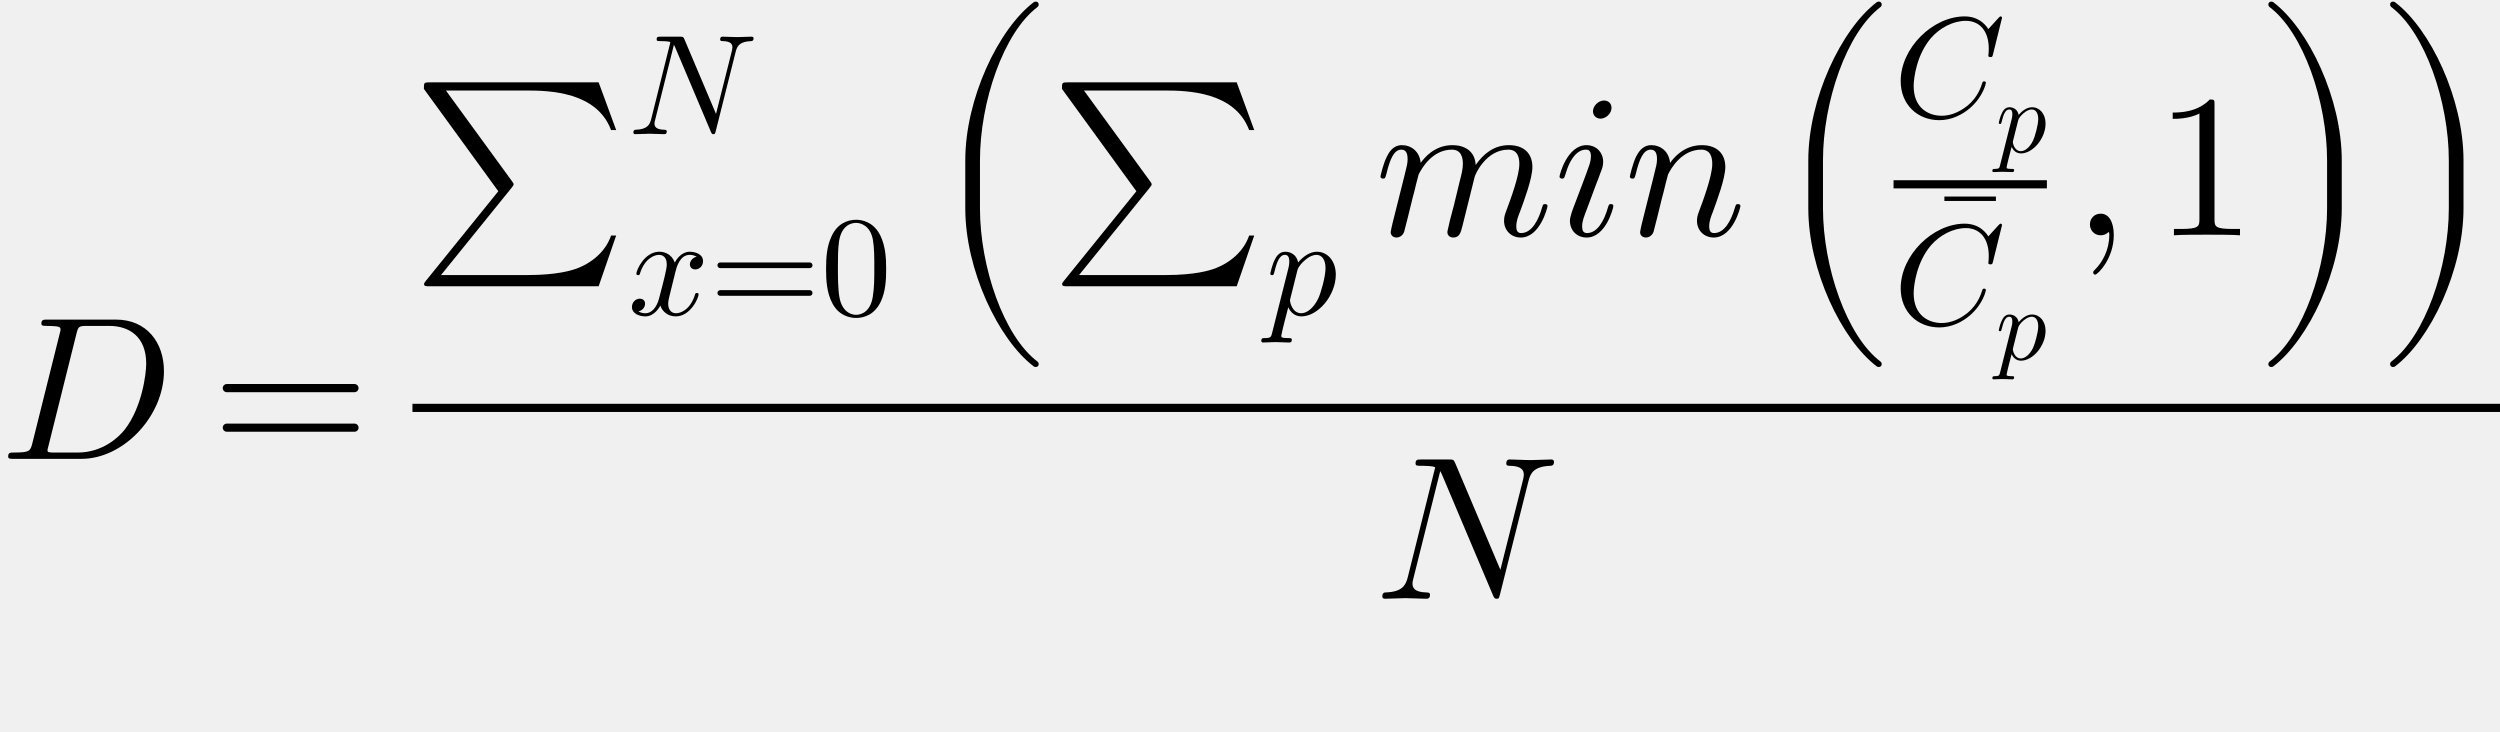
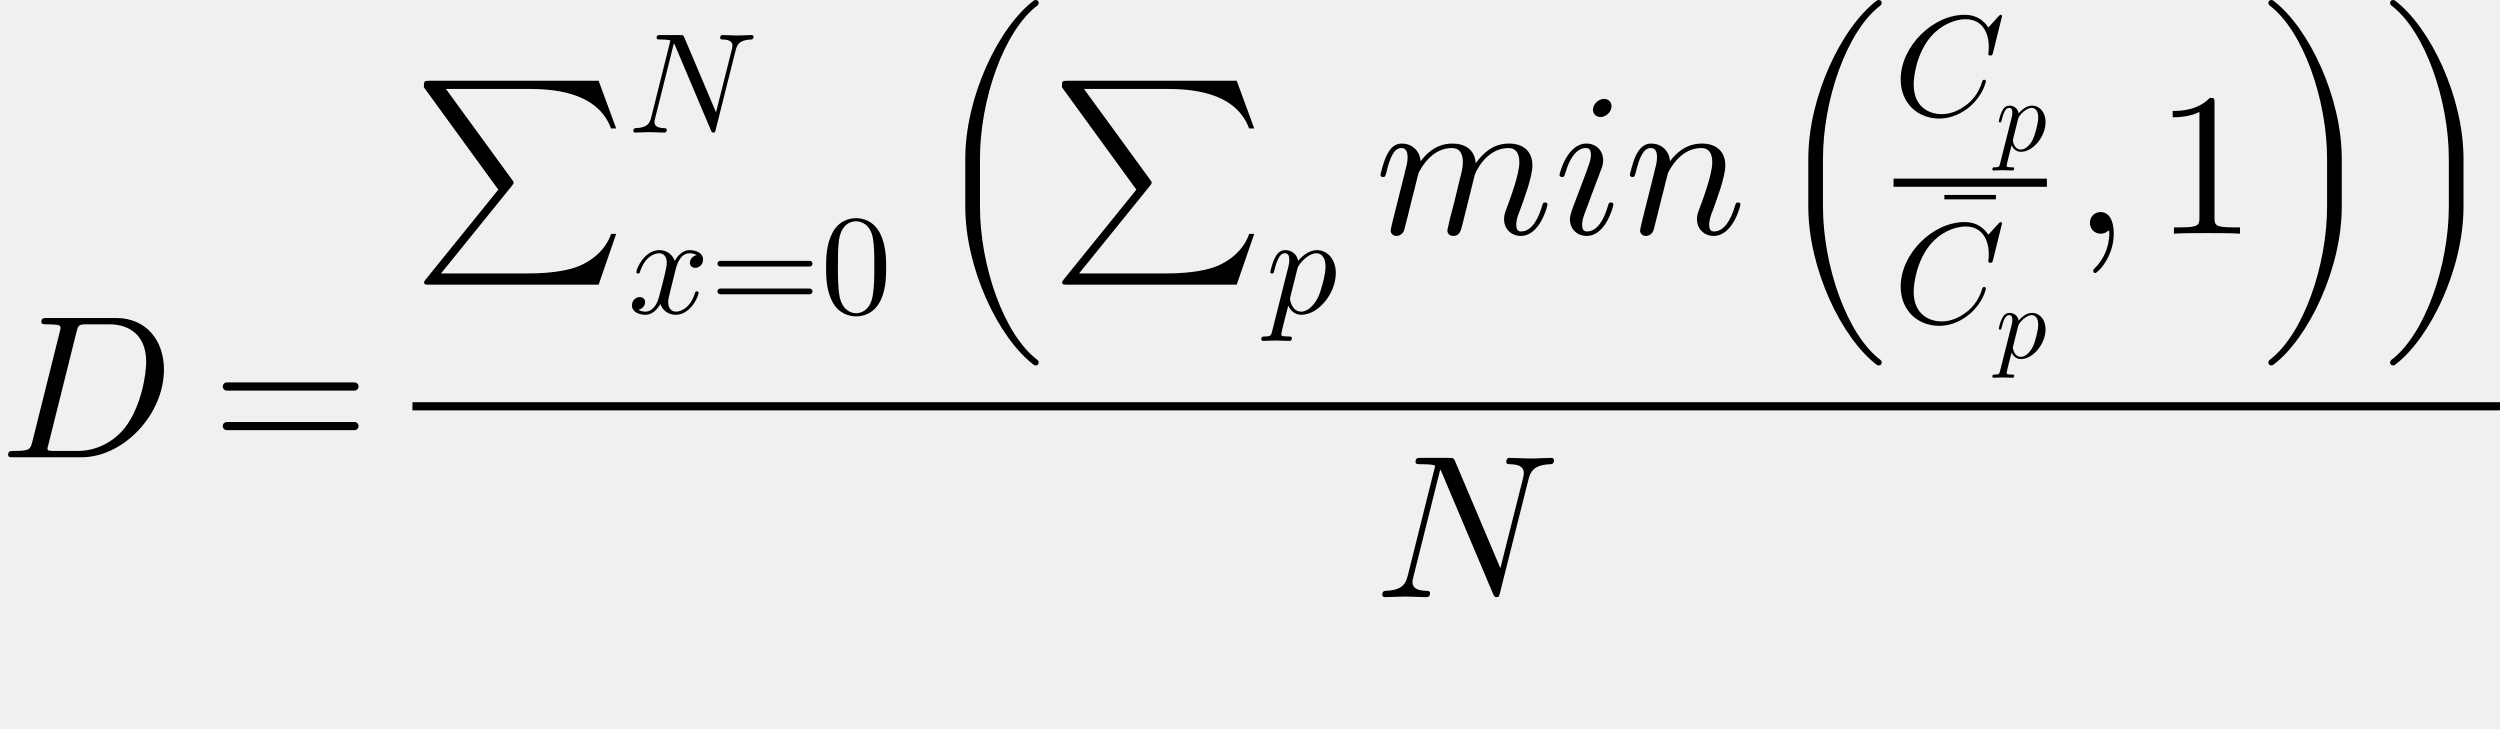
- <svg xmlns="http://www.w3.org/2000/svg" width="229" height="67" viewBox="0 0 228.849 66.663" version="1.1" style="font-synthesis: none;">
+ <svg xmlns="http://www.w3.org/2000/svg" viewBox="0 0 228.849 66.663" version="1.1" style="font-synthesis: none;">
  <style />
  <defs />
  <style>	</style>
  <path d="M 0 0 L 228.849 0 L 228.849 66.663 L 0 66.663 Z " stroke="none" fill-rule="nonzero" fill="#FFFFFF" fill-opacity="0" transform="matrix(1,0,0,1,0,0)" />
  <path d="M 0 -54.663 L 228.849 -54.663 L 228.849 0 L 0 0 Z " stroke="none" fill-rule="evenodd" fill="#000000" fill-opacity="0" transform="matrix(1,0,0,-1,0,0)" />
  <path d="M 15.008 8.027 C 15.008 10.659, 13.421 12.749, 10.621 12.749 L 4.349 12.749 C 3.995 12.749, 3.789 12.749, 3.789 12.395 C 3.789 12.171, 3.957 12.171, 4.331 12.171 C 4.573 12.171, 4.909 12.152, 5.133 12.133 C 5.432 12.096, 5.544 12.04, 5.544 11.835 C 5.544 11.76, 5.525 11.704, 5.469 11.48 L 2.968 1.456 C 2.781 0.728, 2.744 0.579, 1.269 0.579 C 0.952 0.579, 0.747 0.579, 0.747 0.224 C 0.747 0, 0.915 0, 1.269 0 L 7.448 0 C 11.331 0, 15.008 3.939, 15.008 8.027 Z M 13.384 8.717 C 13.384 7.803, 13.011 4.741, 11.424 2.688 C 10.883 1.997, 9.408 0.579, 7.112 0.579 L 5.003 0.579 C 4.741 0.579, 4.704 0.579, 4.592 0.597 C 4.405 0.616, 4.349 0.635, 4.349 0.784 C 4.349 0.84, 4.349 0.877, 4.443 1.213 L 7 11.461 C 7.168 12.115, 7.205 12.171, 8.008 12.171 L 10.005 12.171 C 11.835 12.171, 13.384 11.181, 13.384 8.717 Z " stroke="none" fill-rule="nonzero" fill="#000000" fill-opacity="1" transform="matrix(1,0,0,-1,0,41.85813)" />
  <path d="M 13.477 6.477 C 13.477 6.683, 13.309 6.851, 13.104 6.851 L 1.419 6.851 C 1.213 6.851, 1.045 6.683, 1.045 6.477 C 1.045 6.272, 1.213 6.104, 1.419 6.104 L 13.104 6.104 C 13.309 6.104, 13.477 6.272, 13.477 6.477 Z M 13.477 2.856 C 13.477 3.061, 13.309 3.229, 13.104 3.229 L 1.419 3.229 C 1.213 3.229, 1.045 3.061, 1.045 2.856 C 1.045 2.651, 1.213 2.483, 1.419 2.483 L 13.104 2.483 C 13.309 2.483, 13.477 2.651, 13.477 2.856 Z " stroke="none" fill-rule="nonzero" fill="#000000" fill-opacity="1" transform="matrix(1,0,0,-1,19.34489,41.85813)" />
  <path d="M 11.512 8.781 C 11.512 8.781, 11.512 8.925, 11.342 8.925 C 10.911 8.925, 10.453 8.885, 10.022 8.885 C 9.578 8.885, 9.121 8.925, 8.689 8.925 C 8.611 8.925, 8.454 8.925, 8.454 8.663 C 8.454 8.519, 8.585 8.519, 8.689 8.519 C 9.434 8.506, 9.578 8.232, 9.578 7.945 C 9.578 7.905, 9.552 7.709, 9.539 7.67 L 8.075 1.855 L 5.187 8.676 C 5.083 8.911, 5.07 8.925, 4.769 8.925 L 3.018 8.925 C 2.757 8.925, 2.639 8.925, 2.639 8.663 C 2.639 8.519, 2.757 8.519, 3.005 8.519 C 3.071 8.519, 3.894 8.519, 3.894 8.402 L 2.143 1.385 C 2.012 0.862, 1.79 0.444, 0.732 0.405 C 0.653 0.405, 0.51 0.392, 0.51 0.144 C 0.51 0.052, 0.575 0, 0.679 0 C 1.098 0, 1.555 0.039, 1.986 0.039 C 2.43 0.039, 2.901 0, 3.332 0 C 3.397 0, 3.567 0, 3.567 0.261 C 3.567 0.392, 3.45 0.405, 3.306 0.405 C 2.548 0.431, 2.443 0.719, 2.443 0.98 C 2.443 1.071, 2.457 1.137, 2.496 1.281 L 4.221 8.18 C 4.273 8.101, 4.273 8.075, 4.338 7.945 L 7.592 0.248 C 7.683 0.026, 7.722 0, 7.84 0 C 7.984 0, 7.984 0.039, 8.049 0.274 L 9.878 7.553 C 10.009 8.075, 10.244 8.48, 11.29 8.519 C 11.355 8.519, 11.512 8.533, 11.512 8.781 Z " stroke="none" fill-rule="nonzero" fill="#000000" fill-opacity="1" transform="matrix(1,0,0,-1,57.46844,12.1352)" />
  <path d="M 6.886 4.913 C 6.886 5.593, 6.115 5.775, 5.671 5.775 C 4.913 5.775, 4.456 5.083, 4.299 4.782 C 3.972 5.645, 3.267 5.775, 2.888 5.775 C 1.529 5.775, 0.784 4.09, 0.784 3.763 C 0.784 3.633, 0.941 3.633, 0.941 3.633 C 1.045 3.633, 1.085 3.659, 1.111 3.776 C 1.555 5.161, 2.417 5.488, 2.862 5.488 C 3.11 5.488, 3.567 5.37, 3.567 4.613 C 3.567 4.207, 3.345 3.332, 2.862 1.503 C 2.653 0.693, 2.195 0.144, 1.62 0.144 C 1.542 0.144, 1.241 0.144, 0.967 0.314 C 1.294 0.379, 1.581 0.653, 1.581 1.019 C 1.581 1.372, 1.294 1.477, 1.098 1.477 C 0.706 1.477, 0.379 1.137, 0.379 0.719 C 0.379 0.118, 1.032 -0.144, 1.607 -0.144 C 2.47 -0.144, 2.94 0.771, 2.979 0.849 C 3.136 0.366, 3.606 -0.144, 4.39 -0.144 C 5.736 -0.144, 6.481 1.542, 6.481 1.869 C 6.481 1.999, 6.363 1.999, 6.324 1.999 C 6.207 1.999, 6.181 1.947, 6.154 1.855 C 5.723 0.457, 4.835 0.144, 4.417 0.144 C 3.907 0.144, 3.698 0.562, 3.698 1.006 C 3.698 1.294, 3.776 1.581, 3.92 2.156 L 4.364 3.946 C 4.443 4.286, 4.743 5.488, 5.658 5.488 C 5.723 5.488, 6.037 5.488, 6.311 5.318 C 5.945 5.253, 5.684 4.926, 5.684 4.613 C 5.684 4.403, 5.828 4.155, 6.181 4.155 C 6.468 4.155, 6.886 4.39, 6.886 4.913 Z " stroke="none" fill-rule="nonzero" fill="#000000" fill-opacity="1" transform="matrix(1,0,0,-1,57.46844,28.672)" />
  <path d="M 9.434 4.534 C 9.434 4.678, 9.317 4.795, 9.173 4.795 L 0.993 4.795 C 0.849 4.795, 0.732 4.678, 0.732 4.534 C 0.732 4.39, 0.849 4.273, 0.993 4.273 L 9.173 4.273 C 9.317 4.273, 9.434 4.39, 9.434 4.534 Z M 9.434 1.999 C 9.434 2.143, 9.317 2.261, 9.173 2.261 L 0.993 2.261 C 0.849 2.261, 0.732 2.143, 0.732 1.999 C 0.732 1.855, 0.849 1.738, 0.993 1.738 L 9.173 1.738 C 9.317 1.738, 9.434 1.855, 9.434 1.999 Z " stroke="none" fill-rule="nonzero" fill="#000000" fill-opacity="1" transform="matrix(1,0,0,-1,64.94258,28.672)" />
  <path d="M 6.011 4.181 C 6.011 5.227, 5.945 6.272, 5.488 7.239 C 4.887 8.493, 3.815 8.702, 3.267 8.702 C 2.483 8.702, 1.529 8.363, 0.993 7.147 C 0.575 6.246, 0.51 5.227, 0.51 4.181 C 0.51 3.201, 0.562 2.025, 1.098 1.032 C 1.659 -0.026, 2.613 -0.287, 3.254 -0.287 C 3.959 -0.287, 4.952 -0.013, 5.527 1.228 C 5.945 2.13, 6.011 3.149, 6.011 4.181 Z M 4.926 4.338 C 4.926 3.358, 4.926 2.47, 4.782 1.633 C 4.586 0.392, 3.842 0, 3.254 0 C 2.744 0, 1.973 0.327, 1.738 1.581 C 1.594 2.365, 1.594 3.567, 1.594 4.338 C 1.594 5.174, 1.594 6.037, 1.699 6.742 C 1.947 8.297, 2.927 8.415, 3.254 8.415 C 3.685 8.415, 4.547 8.18, 4.795 6.886 C 4.926 6.154, 4.926 5.161, 4.926 4.338 Z " stroke="none" fill-rule="nonzero" fill="#000000" fill-opacity="1" transform="matrix(1,0,0,-1,75.10844,28.672)" />
  <path d="M 18.648 -0.019 L 18.181 -0.019 C 17.715 -1.419, 16.464 -2.557, 14.877 -3.099 C 14.579 -3.192, 13.291 -3.64, 10.547 -3.64 L 2.613 -3.64 L 9.091 4.368 C 9.221 4.536, 9.259 4.592, 9.259 4.667 C 9.259 4.741, 9.24 4.76, 9.128 4.928 L 3.061 13.253 L 10.453 13.253 C 12.581 13.253, 16.875 13.123, 18.181 9.632 L 18.648 9.632 L 17.043 14 L 1.568 14 C 1.064 14, 1.045 13.981, 1.045 13.403 L 7.859 4.032 L 1.232 -4.163 C 1.083 -4.349, 1.064 -4.387, 1.064 -4.461 C 1.064 -4.667, 1.232 -4.667, 1.568 -4.667 L 17.043 -4.667 Z " stroke="none" fill-rule="nonzero" fill="#000000" fill-opacity="1" transform="matrix(1,0,0,-1,37.75644,21.392)" />
  <path d="M 10.061 -11.797 C 10.061 -11.704, 10.024 -11.629, 9.968 -11.573 C 6.851 -9.24, 4.685 -2.875, 4.685 2.464 L 4.685 6.869 C 4.685 12.208, 6.851 18.573, 9.968 20.907 C 10.024 20.963, 10.061 21.037, 10.061 21.131 C 10.061 21.28, 9.949 21.392, 9.8 21.392 C 9.744 21.392, 9.688 21.373, 9.632 21.355 C 6.365 18.891, 3.341 12.488, 3.341 6.869 L 3.341 2.464 C 3.341 -3.155, 6.365 -9.557, 9.632 -12.021 C 9.688 -12.04, 9.744 -12.059, 9.8 -12.059 C 9.949 -12.059, 10.061 -11.947, 10.061 -11.797 Z " stroke="none" fill-rule="nonzero" fill="#000000" fill-opacity="1" transform="matrix(1,0,0,-1,85.02044,21.392)" />
  <path d="M 7.803 2.464 L 7.803 6.869 C 7.803 12.488, 4.779 18.891, 1.512 21.355 C 1.456 21.373, 1.4 21.392, 1.344 21.392 C 1.195 21.392, 1.083 21.28, 1.083 21.131 C 1.083 21.037, 1.12 20.963, 1.176 20.907 C 4.293 18.573, 6.459 12.208, 6.459 6.869 L 6.459 2.464 C 6.459 -2.875, 4.293 -9.24, 1.176 -11.573 C 1.12 -11.629, 1.083 -11.704, 1.083 -11.797 C 1.083 -11.947, 1.195 -12.059, 1.344 -12.059 C 1.4 -12.059, 1.456 -12.04, 1.512 -12.021 C 4.779 -9.557, 7.803 -3.155, 7.803 2.464 Z " stroke="none" fill-rule="nonzero" fill="#000000" fill-opacity="1" transform="matrix(1,0,0,-1,217.705,21.392)" />
  <path d="M 6.403 3.685 C 6.403 4.913, 5.658 5.775, 4.665 5.775 C 4.011 5.775, 3.384 5.305, 2.953 4.795 C 2.822 5.501, 2.261 5.775, 1.777 5.775 C 1.176 5.775, 0.928 5.266, 0.81 5.031 C 0.575 4.586, 0.405 3.802, 0.405 3.763 C 0.405 3.633, 0.562 3.633, 0.562 3.633 C 0.693 3.633, 0.706 3.646, 0.784 3.933 C 1.006 4.861, 1.267 5.488, 1.738 5.488 C 1.96 5.488, 2.143 5.383, 2.143 4.887 C 2.143 4.586, 2.104 4.443, 2.051 4.221 L 0.588 -1.594 C 0.483 -2.038, 0.457 -2.13, -0.118 -2.13 C -0.274 -2.13, -0.418 -2.13, -0.418 -2.378 C -0.418 -2.483, -0.353 -2.535, -0.248 -2.535 C 0.105 -2.535, 0.483 -2.496, 0.849 -2.496 C 1.281 -2.496, 1.725 -2.535, 2.143 -2.535 C 2.208 -2.535, 2.378 -2.535, 2.378 -2.274 C 2.378 -2.13, 2.247 -2.13, 2.065 -2.13 C 1.411 -2.13, 1.411 -2.038, 1.411 -1.921 C 1.411 -1.764, 1.96 0.366, 2.051 0.693 C 2.221 0.314, 2.587 -0.144, 3.254 -0.144 C 4.769 -0.144, 6.403 1.764, 6.403 3.685 Z M 5.462 4.26 C 5.462 3.489, 5.031 1.986, 4.795 1.49 C 4.351 0.575, 3.724 0.144, 3.241 0.144 C 2.378 0.144, 2.208 1.228, 2.208 1.307 C 2.208 1.307, 2.208 1.359, 2.247 1.516 L 2.888 4.077 C 2.979 4.43, 3.332 4.795, 3.567 4.991 C 4.025 5.397, 4.403 5.488, 4.626 5.488 C 5.148 5.488, 5.462 5.031, 5.462 4.26 Z " stroke="none" fill-rule="nonzero" fill="#000000" fill-opacity="1" transform="matrix(1,0,0,-1,115.8764,28.672)" />
  <path d="M 18.648 -0.019 L 18.181 -0.019 C 17.715 -1.419, 16.464 -2.557, 14.877 -3.099 C 14.579 -3.192, 13.291 -3.64, 10.547 -3.64 L 2.613 -3.64 L 9.091 4.368 C 9.221 4.536, 9.259 4.592, 9.259 4.667 C 9.259 4.741, 9.24 4.76, 9.128 4.928 L 3.061 13.253 L 10.453 13.253 C 12.581 13.253, 16.875 13.123, 18.181 9.632 L 18.648 9.632 L 17.043 14 L 1.568 14 C 1.064 14, 1.045 13.981, 1.045 13.403 L 7.859 4.032 L 1.232 -4.163 C 1.083 -4.349, 1.064 -4.387, 1.064 -4.461 C 1.064 -4.667, 1.232 -4.667, 1.568 -4.667 L 17.043 -4.667 Z " stroke="none" fill-rule="nonzero" fill="#000000" fill-opacity="1" transform="matrix(1,0,0,-1,96.16444,21.392)" />
  <path d="M 15.829 2.669 C 15.829 2.856, 15.661 2.856, 15.605 2.856 C 15.419 2.856, 15.419 2.8, 15.325 2.52 C 15.045 1.531, 14.448 0.205, 13.421 0.205 C 13.104 0.205, 12.973 0.392, 12.973 0.821 C 12.973 1.288, 13.141 1.736, 13.309 2.147 C 13.664 3.117, 14.448 5.189, 14.448 6.253 C 14.448 7.467, 13.701 8.251, 12.301 8.251 C 10.901 8.251, 9.949 7.429, 9.259 6.44 C 9.24 6.683, 9.184 7.317, 8.661 7.765 C 8.195 8.157, 7.597 8.251, 7.131 8.251 C 5.451 8.251, 4.536 7.056, 4.219 6.627 C 4.125 7.691, 3.341 8.251, 2.501 8.251 C 1.643 8.251, 1.288 7.523, 1.12 7.187 C 0.784 6.533, 0.541 5.432, 0.541 5.376 C 0.541 5.189, 0.765 5.189, 0.765 5.189 C 0.952 5.189, 0.971 5.208, 1.083 5.619 C 1.4 6.944, 1.773 7.84, 2.445 7.84 C 2.744 7.84, 3.024 7.691, 3.024 6.981 C 3.024 6.589, 2.968 6.384, 2.725 5.413 L 1.643 1.101 C 1.587 0.821, 1.475 0.392, 1.475 0.299 C 1.475 -0.037, 1.736 -0.205, 2.016 -0.205 C 2.24 -0.205, 2.576 -0.056, 2.707 0.317 C 2.725 0.355, 2.949 1.232, 3.061 1.699 L 3.472 3.379 C 3.584 3.789, 3.696 4.2, 3.789 4.629 L 4.032 5.563 C 4.312 6.141, 5.301 7.84, 7.075 7.84 C 7.915 7.84, 8.083 7.149, 8.083 6.533 C 8.083 6.067, 7.952 5.544, 7.803 4.984 L 7.28 2.819 C 7.093 2.128, 7.075 2.016, 6.907 1.4 C 6.832 1.027, 6.664 0.392, 6.664 0.299 C 6.664 -0.037, 6.925 -0.205, 7.205 -0.205 C 7.784 -0.205, 7.896 0.261, 8.045 0.859 L 9.165 5.357 C 9.221 5.6, 10.211 7.84, 12.245 7.84 C 13.048 7.84, 13.253 7.205, 13.253 6.533 C 13.253 5.469, 12.469 3.341, 12.096 2.352 C 11.928 1.904, 11.853 1.699, 11.853 1.325 C 11.853 0.448, 12.507 -0.205, 13.384 -0.205 C 15.139 -0.205, 15.829 2.52, 15.829 2.669 Z " stroke="none" fill-rule="nonzero" fill="#000000" fill-opacity="1" transform="matrix(1,0,0,-1,125.8276,21.392)" />
  <path d="M 5.301 11.667 C 5.301 12.04, 5.04 12.339, 4.611 12.339 C 4.107 12.339, 3.603 11.853, 3.603 11.349 C 3.603 10.995, 3.864 10.677, 4.312 10.677 C 4.741 10.677, 5.301 11.107, 5.301 11.667 Z M 5.469 2.669 C 5.469 2.856, 5.301 2.856, 5.245 2.856 C 5.059 2.856, 5.059 2.8, 4.965 2.52 C 4.629 1.344, 4.013 0.205, 3.061 0.205 C 2.744 0.205, 2.613 0.392, 2.613 0.821 C 2.613 1.288, 2.725 1.549, 3.155 2.688 L 3.883 4.648 C 4.107 5.189, 4.107 5.227, 4.293 5.731 C 4.443 6.104, 4.536 6.365, 4.536 6.72 C 4.536 7.56, 3.939 8.251, 3.005 8.251 C 1.251 8.251, 0.541 5.544, 0.541 5.376 C 0.541 5.189, 0.765 5.189, 0.765 5.189 C 0.952 5.189, 0.971 5.227, 1.064 5.525 C 1.568 7.28, 2.315 7.84, 2.949 7.84 C 3.099 7.84, 3.416 7.84, 3.416 7.243 C 3.416 6.851, 3.285 6.459, 3.211 6.272 C 3.061 5.787, 2.221 3.621, 1.923 2.819 C 1.736 2.333, 1.493 1.717, 1.493 1.325 C 1.493 0.448, 2.128 -0.205, 3.024 -0.205 C 4.779 -0.205, 5.469 2.501, 5.469 2.669 Z " stroke="none" fill-rule="nonzero" fill="#000000" fill-opacity="1" transform="matrix(1,0,0,-1,142.217,21.392)" />
  <path d="M 10.659 2.669 C 10.659 2.856, 10.491 2.856, 10.435 2.856 C 10.248 2.856, 10.248 2.8, 10.155 2.52 C 9.781 1.251, 9.165 0.205, 8.251 0.205 C 7.933 0.205, 7.803 0.392, 7.803 0.821 C 7.803 1.288, 7.971 1.736, 8.139 2.147 C 8.493 3.136, 9.277 5.189, 9.277 6.253 C 9.277 7.504, 8.475 8.251, 7.131 8.251 C 5.451 8.251, 4.536 7.056, 4.219 6.627 C 4.125 7.672, 3.36 8.251, 2.501 8.251 C 1.643 8.251, 1.288 7.523, 1.101 7.187 C 0.803 6.552, 0.541 5.451, 0.541 5.376 C 0.541 5.189, 0.765 5.189, 0.765 5.189 C 0.952 5.189, 0.971 5.208, 1.083 5.619 C 1.4 6.944, 1.773 7.84, 2.445 7.84 C 2.819 7.84, 3.024 7.597, 3.024 6.981 C 3.024 6.589, 2.968 6.384, 2.725 5.413 L 1.643 1.101 C 1.587 0.821, 1.475 0.392, 1.475 0.299 C 1.475 -0.037, 1.736 -0.205, 2.016 -0.205 C 2.24 -0.205, 2.576 -0.056, 2.707 0.317 C 2.725 0.355, 2.949 1.232, 3.061 1.699 L 3.472 3.379 C 3.584 3.789, 3.696 4.2, 3.789 4.629 L 4.032 5.563 C 4.312 6.141, 5.301 7.84, 7.075 7.84 C 7.915 7.84, 8.083 7.149, 8.083 6.533 C 8.083 5.376, 7.168 2.987, 6.869 2.184 C 6.701 1.755, 6.683 1.531, 6.683 1.325 C 6.683 0.448, 7.336 -0.205, 8.213 -0.205 C 9.968 -0.205, 10.659 2.52, 10.659 2.669 Z " stroke="none" fill-rule="nonzero" fill="#000000" fill-opacity="1" transform="matrix(1,0,0,-1,148.657,21.392)" />
  <path d="M 10.061 -11.797 C 10.061 -11.704, 10.024 -11.629, 9.968 -11.573 C 6.851 -9.24, 4.685 -2.875, 4.685 2.464 L 4.685 6.869 C 4.685 12.208, 6.851 18.573, 9.968 20.907 C 10.024 20.963, 10.061 21.037, 10.061 21.131 C 10.061 21.28, 9.949 21.392, 9.8 21.392 C 9.744 21.392, 9.688 21.373, 9.632 21.355 C 6.365 18.891, 3.341 12.488, 3.341 6.869 L 3.341 2.464 C 3.341 -3.155, 6.365 -9.557, 9.632 -12.021 C 9.688 -12.04, 9.744 -12.059, 9.8 -12.059 C 9.949 -12.059, 10.061 -11.947, 10.061 -11.797 Z " stroke="none" fill-rule="nonzero" fill="#000000" fill-opacity="1" transform="matrix(1,0,0,-1,162.1903,21.392)" />
  <path d="M 7.803 2.464 L 7.803 6.869 C 7.803 12.488, 4.779 18.891, 1.512 21.355 C 1.456 21.373, 1.4 21.392, 1.344 21.392 C 1.195 21.392, 1.083 21.28, 1.083 21.131 C 1.083 21.037, 1.12 20.963, 1.176 20.907 C 4.293 18.573, 6.459 12.208, 6.459 6.869 L 6.459 2.464 C 6.459 -2.875, 4.293 -9.24, 1.176 -11.573 C 1.12 -11.629, 1.083 -11.704, 1.083 -11.797 C 1.083 -11.947, 1.195 -12.059, 1.344 -12.059 C 1.4 -12.059, 1.456 -12.04, 1.512 -12.021 C 4.779 -9.557, 7.803 -3.155, 7.803 2.464 Z " stroke="none" fill-rule="nonzero" fill="#000000" fill-opacity="1" transform="matrix(1,0,0,-1,206.561,21.392)" />
  <path d="M 9.931 9.081 C 9.931 9.121, 9.905 9.212, 9.787 9.212 C 9.748 9.212, 9.735 9.199, 9.591 9.055 L 8.676 8.049 C 8.559 8.232, 7.958 9.212, 6.507 9.212 C 3.593 9.212, 0.653 6.324, 0.653 3.293 C 0.653 1.137, 2.195 -0.287, 4.194 -0.287 C 5.331 -0.287, 6.324 0.235, 7.017 0.836 C 8.232 1.908, 8.454 3.097, 8.454 3.136 C 8.454 3.267, 8.297 3.267, 8.297 3.267 C 8.219 3.267, 8.154 3.241, 8.127 3.136 C 8.01 2.757, 7.709 1.829, 6.808 1.071 C 5.906 0.34, 5.083 0.118, 4.403 0.118 C 3.227 0.118, 1.842 0.797, 1.842 2.835 C 1.842 3.58, 2.117 5.697, 3.423 7.226 C 4.221 8.154, 5.449 8.807, 6.612 8.807 C 7.945 8.807, 8.715 7.801, 8.715 6.285 C 8.715 5.762, 8.676 5.749, 8.676 5.619 C 8.676 5.488, 8.82 5.488, 8.872 5.488 C 9.042 5.488, 9.042 5.514, 9.107 5.749 Z " stroke="none" fill-rule="nonzero" fill="#000000" fill-opacity="1" transform="matrix(1,0,0,-1,173.3343,10.5672)" />
  <path d="M 4.573 2.632 C 4.573 3.509, 4.041 4.125, 3.332 4.125 C 2.865 4.125, 2.417 3.789, 2.109 3.425 C 2.016 3.929, 1.615 4.125, 1.269 4.125 C 0.84 4.125, 0.663 3.761, 0.579 3.593 C 0.411 3.276, 0.289 2.716, 0.289 2.688 C 0.289 2.595, 0.401 2.595, 0.401 2.595 C 0.495 2.595, 0.504 2.604, 0.56 2.809 C 0.719 3.472, 0.905 3.92, 1.241 3.92 C 1.4 3.92, 1.531 3.845, 1.531 3.491 C 1.531 3.276, 1.503 3.173, 1.465 3.015 L 0.42 -1.139 C 0.345 -1.456, 0.327 -1.521, -0.084 -1.521 C -0.196 -1.521, -0.299 -1.521, -0.299 -1.699 C -0.299 -1.773, -0.252 -1.811, -0.177 -1.811 C 0.075 -1.811, 0.345 -1.783, 0.607 -1.783 C 0.915 -1.783, 1.232 -1.811, 1.531 -1.811 C 1.577 -1.811, 1.699 -1.811, 1.699 -1.624 C 1.699 -1.521, 1.605 -1.521, 1.475 -1.521 C 1.008 -1.521, 1.008 -1.456, 1.008 -1.372 C 1.008 -1.26, 1.4 0.261, 1.465 0.495 C 1.587 0.224, 1.848 -0.103, 2.324 -0.103 C 3.407 -0.103, 4.573 1.26, 4.573 2.632 Z M 3.901 3.043 C 3.901 2.492, 3.593 1.419, 3.425 1.064 C 3.108 0.411, 2.66 0.103, 2.315 0.103 C 1.699 0.103, 1.577 0.877, 1.577 0.933 C 1.577 0.933, 1.577 0.971, 1.605 1.083 L 2.063 2.912 C 2.128 3.164, 2.38 3.425, 2.548 3.565 C 2.875 3.855, 3.145 3.92, 3.304 3.92 C 3.677 3.92, 3.901 3.593, 3.901 3.043 Z " stroke="none" fill-rule="nonzero" fill="#000000" fill-opacity="1" transform="matrix(1,0,0,-1,182.677,13.79466)" />
  <path d="M 9.931 9.081 C 9.931 9.121, 9.905 9.212, 9.787 9.212 C 9.748 9.212, 9.735 9.199, 9.591 9.055 L 8.676 8.049 C 8.559 8.232, 7.958 9.212, 6.507 9.212 C 3.593 9.212, 0.653 6.324, 0.653 3.293 C 0.653 1.137, 2.195 -0.287, 4.194 -0.287 C 5.331 -0.287, 6.324 0.235, 7.017 0.836 C 8.232 1.908, 8.454 3.097, 8.454 3.136 C 8.454 3.267, 8.297 3.267, 8.297 3.267 C 8.219 3.267, 8.154 3.241, 8.127 3.136 C 8.01 2.757, 7.709 1.829, 6.808 1.071 C 5.906 0.34, 5.083 0.118, 4.403 0.118 C 3.227 0.118, 1.842 0.797, 1.842 2.835 C 1.842 3.58, 2.117 5.697, 3.423 7.226 C 4.221 8.154, 5.449 8.807, 6.612 8.807 C 7.945 8.807, 8.715 7.801, 8.715 6.285 C 8.715 5.762, 8.676 5.749, 8.676 5.619 C 8.676 5.488, 8.82 5.488, 8.872 5.488 C 9.042 5.488, 9.042 5.514, 9.107 5.749 Z " stroke="none" fill-rule="nonzero" fill="#000000" fill-opacity="1" transform="matrix(1,0,0,-1,173.3343,29.54)" />
  <path d="M 4.573 2.632 C 4.573 3.509, 4.041 4.125, 3.332 4.125 C 2.865 4.125, 2.417 3.789, 2.109 3.425 C 2.016 3.929, 1.615 4.125, 1.269 4.125 C 0.84 4.125, 0.663 3.761, 0.579 3.593 C 0.411 3.276, 0.289 2.716, 0.289 2.688 C 0.289 2.595, 0.401 2.595, 0.401 2.595 C 0.495 2.595, 0.504 2.604, 0.56 2.809 C 0.719 3.472, 0.905 3.92, 1.241 3.92 C 1.4 3.92, 1.531 3.845, 1.531 3.491 C 1.531 3.276, 1.503 3.173, 1.465 3.015 L 0.42 -1.139 C 0.345 -1.456, 0.327 -1.521, -0.084 -1.521 C -0.196 -1.521, -0.299 -1.521, -0.299 -1.699 C -0.299 -1.773, -0.252 -1.811, -0.177 -1.811 C 0.075 -1.811, 0.345 -1.783, 0.607 -1.783 C 0.915 -1.783, 1.232 -1.811, 1.531 -1.811 C 1.577 -1.811, 1.699 -1.811, 1.699 -1.624 C 1.699 -1.521, 1.605 -1.521, 1.475 -1.521 C 1.008 -1.521, 1.008 -1.456, 1.008 -1.372 C 1.008 -1.26, 1.4 0.261, 1.465 0.495 C 1.587 0.224, 1.848 -0.103, 2.324 -0.103 C 3.407 -0.103, 4.573 1.26, 4.573 2.632 Z M 3.901 3.043 C 3.901 2.492, 3.593 1.419, 3.425 1.064 C 3.108 0.411, 2.66 0.103, 2.315 0.103 C 1.699 0.103, 1.577 0.877, 1.577 0.933 C 1.577 0.933, 1.577 0.971, 1.605 1.083 L 2.063 2.912 C 2.128 3.164, 2.38 3.425, 2.548 3.565 C 2.875 3.855, 3.145 3.92, 3.304 3.92 C 3.677 3.92, 3.901 3.593, 3.901 3.043 Z " stroke="none" fill-rule="nonzero" fill="#000000" fill-opacity="1" transform="matrix(1,0,0,-1,182.677,32.76747)" />
  <path d="M -1.085 7.958 L -1.085 8.363 L -5.802 8.363 L -5.802 7.958 Z " stroke="none" fill-rule="nonzero" fill="#000000" fill-opacity="1" transform="matrix(1,0,0,-1,183.7895,26.208)" />
  <path d="M 0 4.667 L 14.037 4.667 " stroke="#000000" stroke-opacity="1" stroke-width="0.747" stroke-linecap="butt" stroke-linejoin="miter" fill="none" transform="matrix(1,0,0,-1,173.3343,21.392)" />
  <path d="M 3.789 0.019 C 3.789 1.251, 3.323 1.979, 2.595 1.979 C 1.979 1.979, 1.605 1.512, 1.605 0.989 C 1.605 0.485, 1.979 0, 2.595 0 C 2.819 0, 3.061 0.075, 3.248 0.243 C 3.304 0.28, 3.341 0.299, 3.341 0.299 C 3.341 0.299, 3.379 0.28, 3.379 0.019 C 3.379 -1.363, 2.725 -2.483, 2.109 -3.099 C 1.904 -3.304, 1.904 -3.341, 1.904 -3.397 C 1.904 -3.528, 1.997 -3.603, 2.091 -3.603 C 2.296 -3.603, 3.789 -2.165, 3.789 0.019 Z " stroke="none" fill-rule="nonzero" fill="#000000" fill-opacity="1" transform="matrix(1,0,0,-1,189.705,21.392)" />
  <path d="M 7.821 0 L 7.821 0.579 L 7.224 0.579 C 5.544 0.579, 5.488 0.784, 5.488 1.475 L 5.488 11.947 C 5.488 12.395, 5.488 12.432, 5.059 12.432 C 3.901 11.237, 2.259 11.237, 1.661 11.237 L 1.661 10.659 C 2.035 10.659, 3.136 10.659, 4.107 11.144 L 4.107 1.475 C 4.107 0.803, 4.051 0.579, 2.371 0.579 L 1.773 0.579 L 1.773 0 C 2.427 0.056, 4.051 0.056, 4.797 0.056 C 5.544 0.056, 7.168 0.056, 7.821 0 Z " stroke="none" fill-rule="nonzero" fill="#000000" fill-opacity="1" transform="matrix(1,0,0,-1,197.2276,21.392)" />
  <path d="M 16.445 12.544 C 16.445 12.544, 16.445 12.749, 16.203 12.749 C 15.587 12.749, 14.933 12.693, 14.317 12.693 C 13.683 12.693, 13.029 12.749, 12.413 12.749 C 12.301 12.749, 12.077 12.749, 12.077 12.376 C 12.077 12.171, 12.264 12.171, 12.413 12.171 C 13.477 12.152, 13.683 11.76, 13.683 11.349 C 13.683 11.293, 13.645 11.013, 13.627 10.957 L 11.536 2.651 L 7.411 12.395 C 7.261 12.731, 7.243 12.749, 6.813 12.749 L 4.312 12.749 C 3.939 12.749, 3.771 12.749, 3.771 12.376 C 3.771 12.171, 3.939 12.171, 4.293 12.171 C 4.387 12.171, 5.563 12.171, 5.563 12.003 L 3.061 1.979 C 2.875 1.232, 2.557 0.635, 1.045 0.579 C 0.933 0.579, 0.728 0.56, 0.728 0.205 C 0.728 0.075, 0.821 0, 0.971 0 C 1.568 0, 2.221 0.056, 2.837 0.056 C 3.472 0.056, 4.144 0, 4.76 0 C 4.853 0, 5.096 0, 5.096 0.373 C 5.096 0.56, 4.928 0.579, 4.723 0.579 C 3.64 0.616, 3.491 1.027, 3.491 1.4 C 3.491 1.531, 3.509 1.624, 3.565 1.829 L 6.029 11.685 C 6.104 11.573, 6.104 11.536, 6.197 11.349 L 10.845 0.355 C 10.976 0.037, 11.032 0, 11.2 0 C 11.405 0, 11.405 0.056, 11.499 0.392 L 14.112 10.789 C 14.299 11.536, 14.635 12.115, 16.128 12.171 C 16.221 12.171, 16.445 12.189, 16.445 12.544 Z " stroke="none" fill-rule="nonzero" fill="#000000" fill-opacity="1" transform="matrix(1,0,0,-1,125.808,54.66346)" />
  <path d="M 37.756 4.667 L 228.849 4.667 " stroke="#000000" stroke-opacity="1" stroke-width="0.747" stroke-linecap="butt" stroke-linejoin="miter" fill="none" transform="matrix(1,0,0,-1,0,41.85813)" />
</svg>
